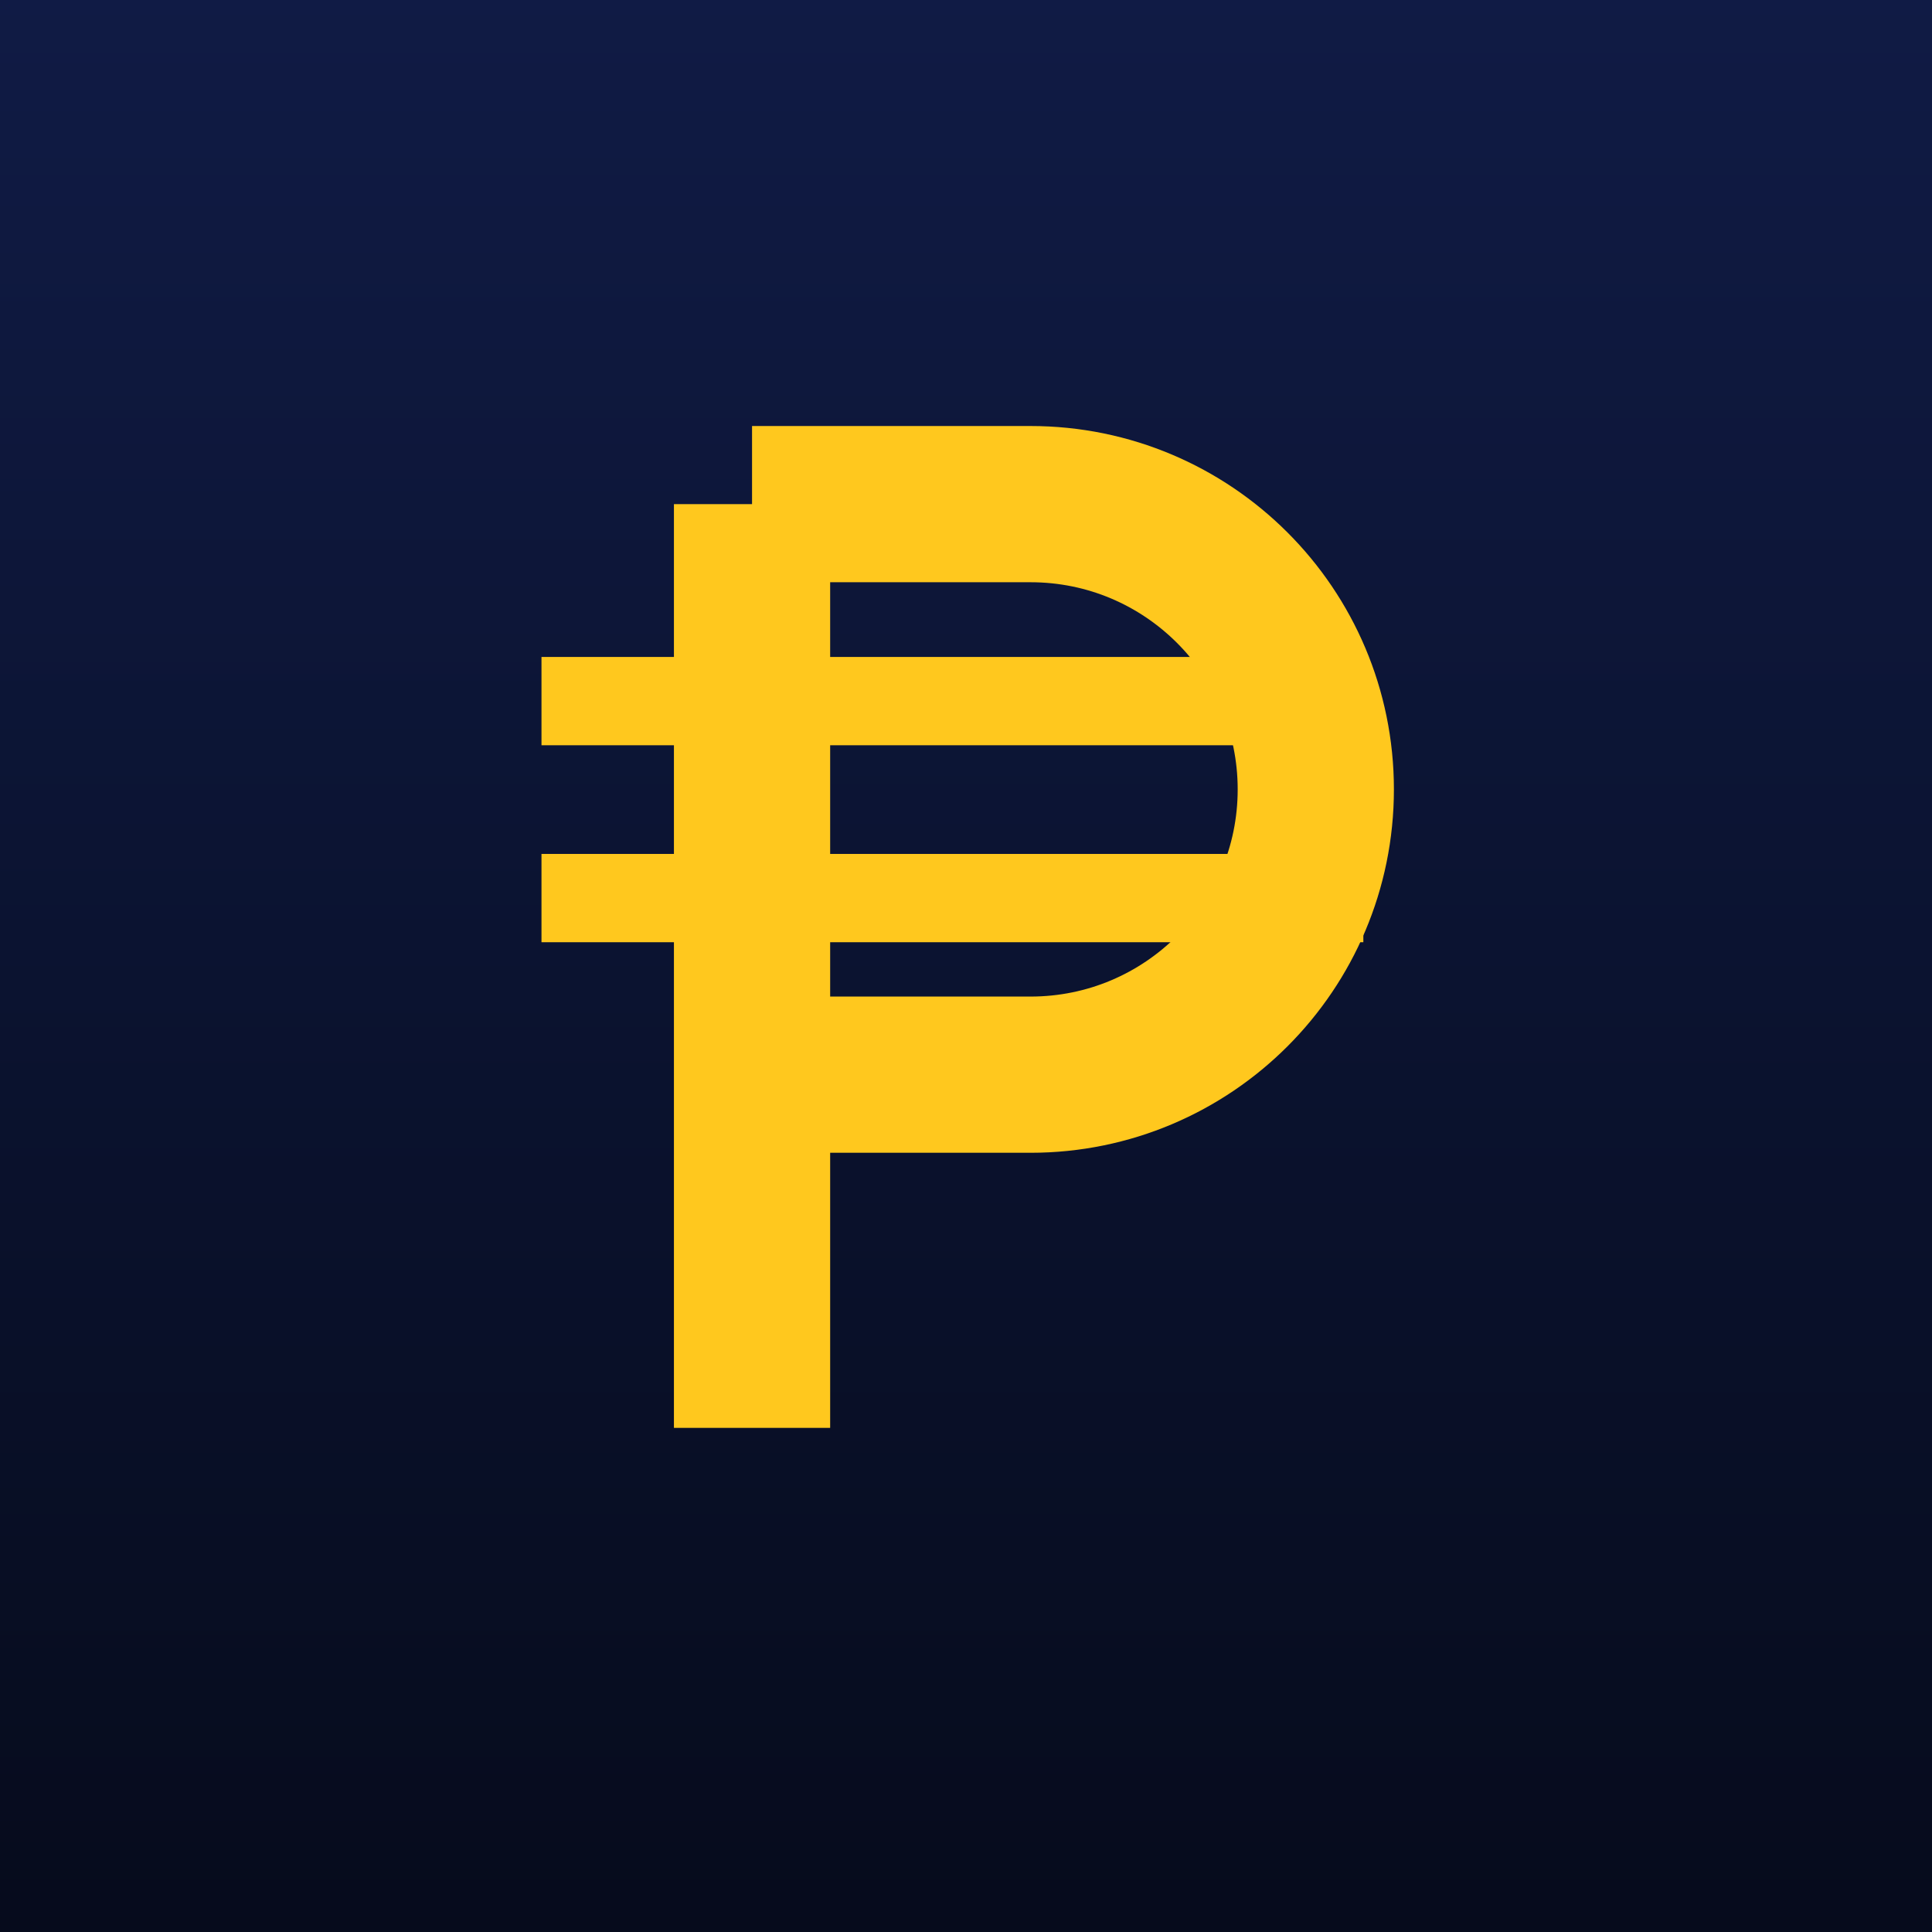
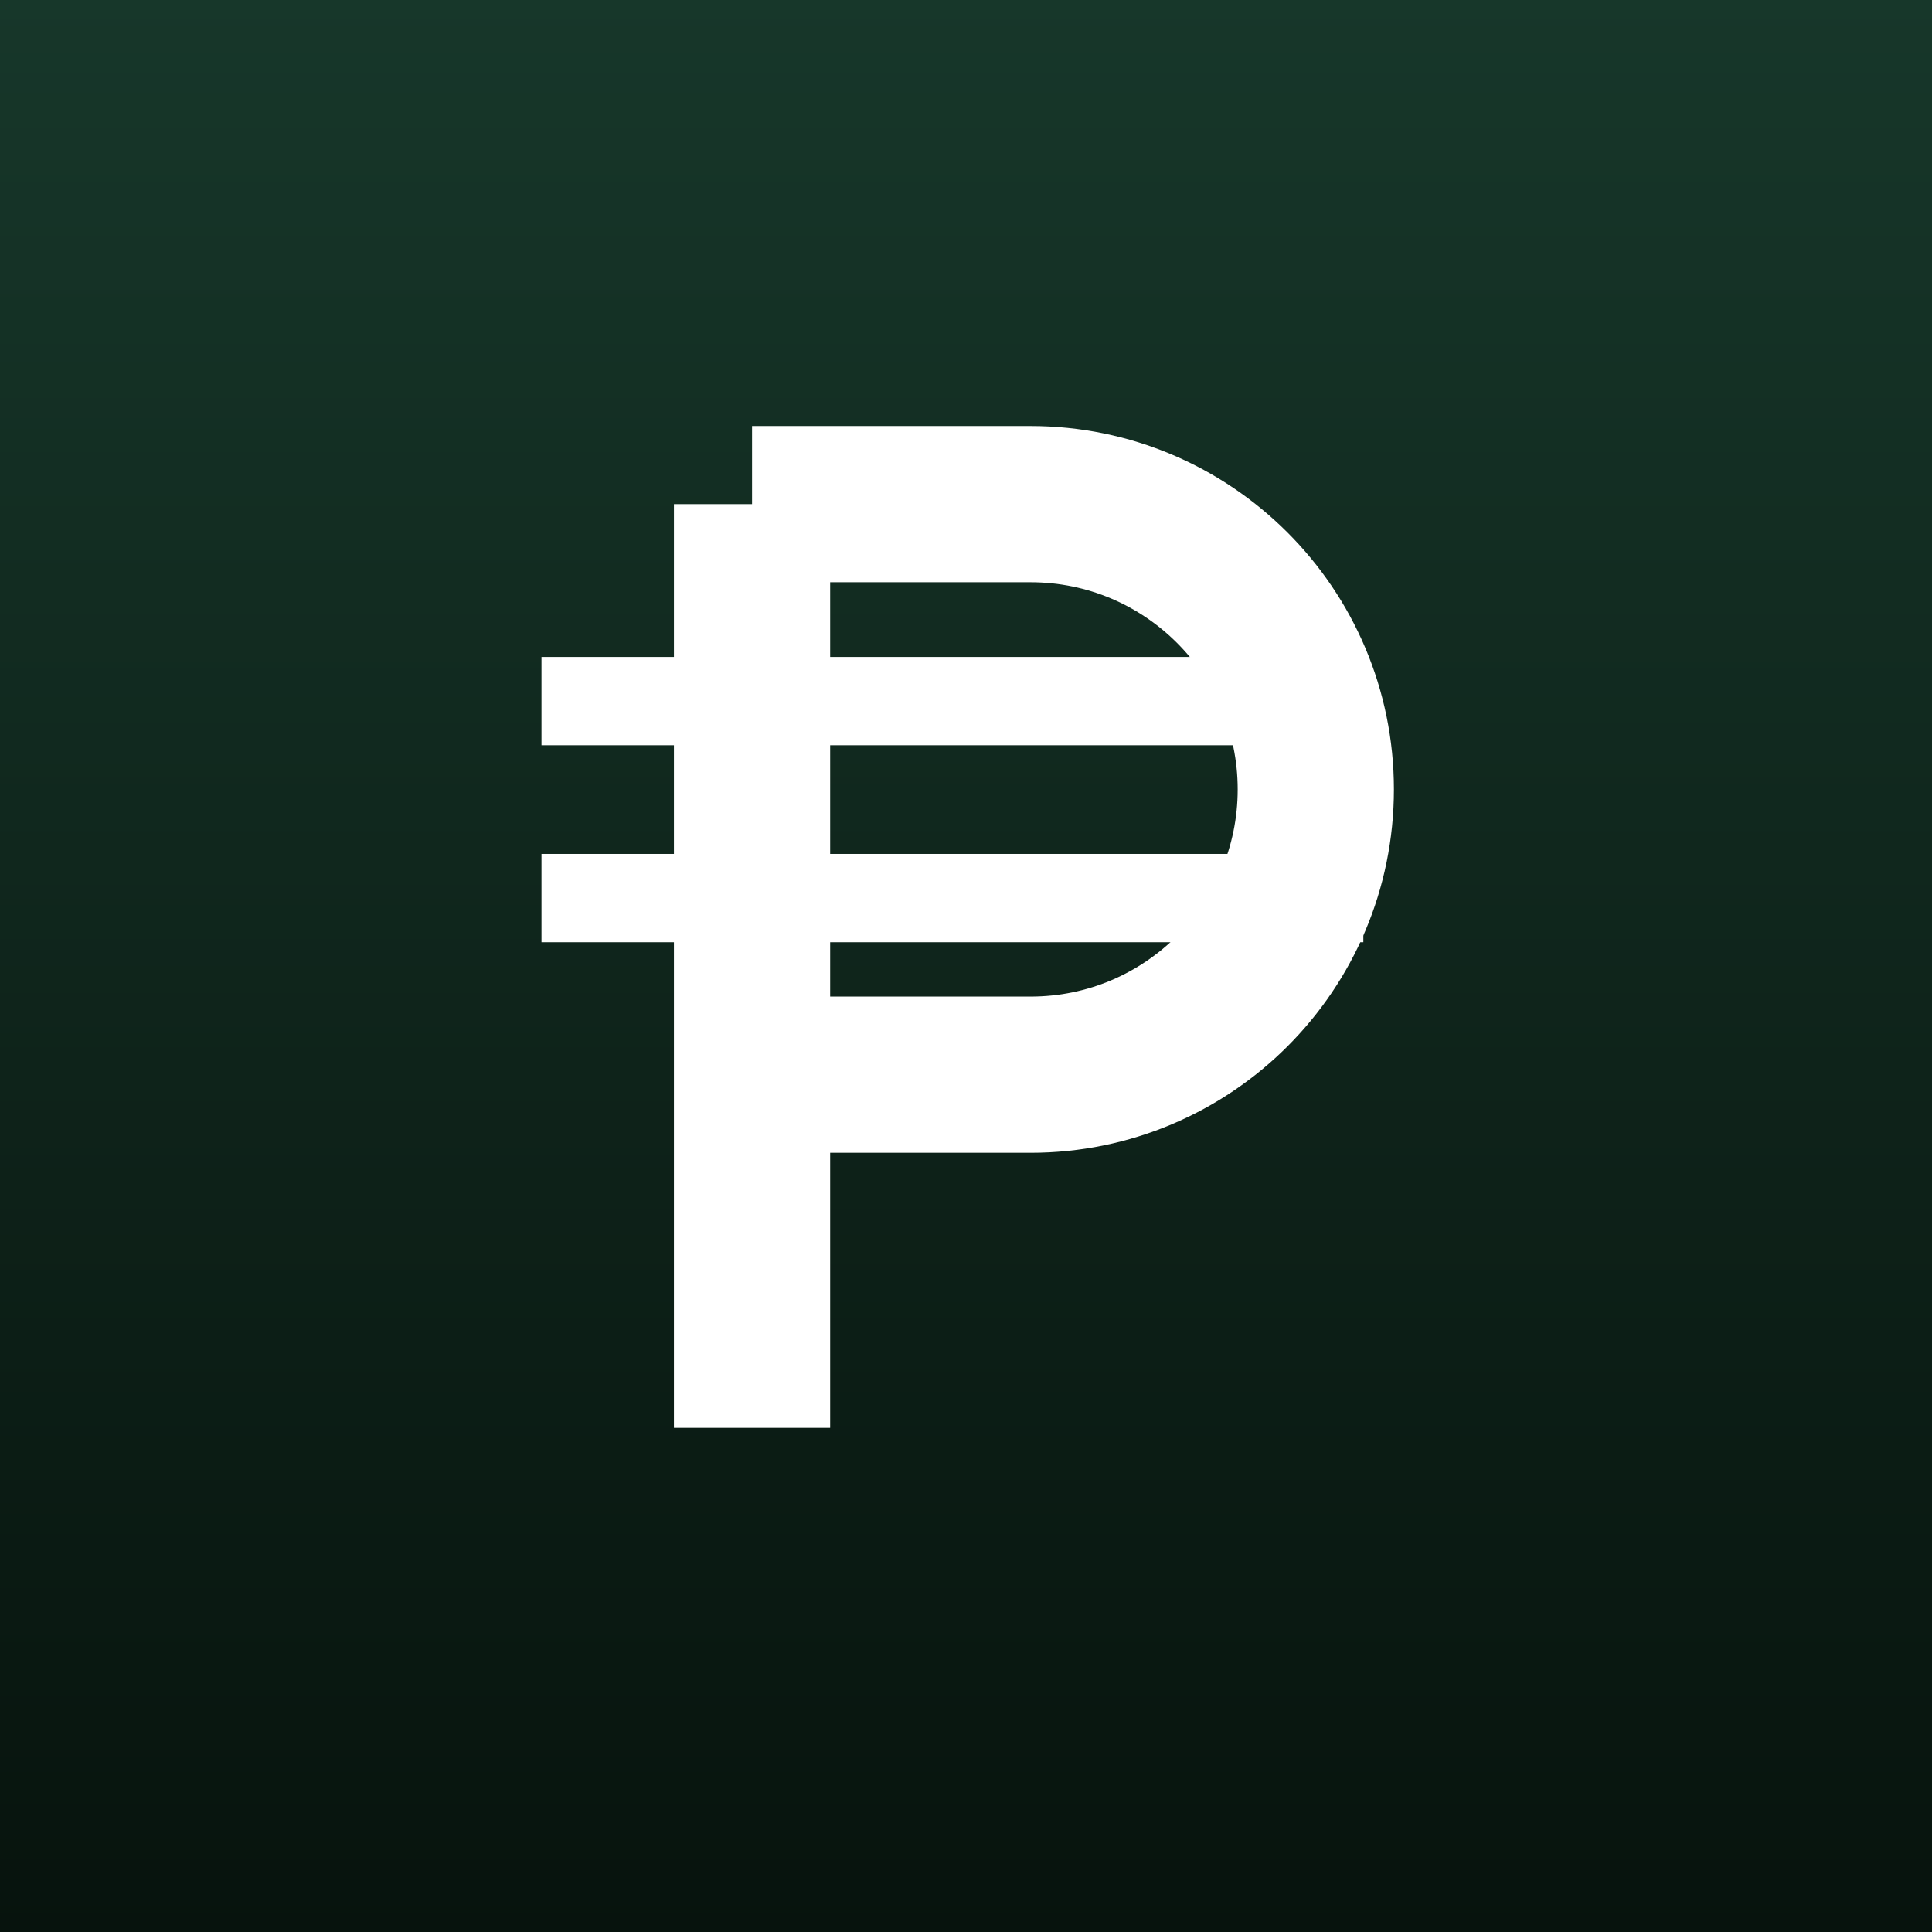
<svg xmlns="http://www.w3.org/2000/svg" viewBox="0 0 512 512" width="512" height="512">
  <defs>
    <linearGradient id="ground" x1="0" y1="0" x2="0" y2="1">
-       <stop offset="0" stop-color="#101B45" />
-       <stop offset="1" stop-color="#060B1C" />
+       <stop offset="0" stop-color="#17372a" />
+       <stop offset="1" stop-color="#07130d" />
    </linearGradient>
  </defs>
  <rect width="512" height="512" fill="url(#ground)" />
-   <g transform="translate(256 256) scale(0.9) translate(-256 -256)" fill="none" stroke="#FFC81E" stroke-linecap="butt">
+   <g transform="translate(256 256) scale(0.9) translate(-256 -256)" fill="none" stroke="#ffffff" stroke-linecap="butt">
    <path d="M193 120 V 392" stroke-width="46" />
    <path d="M193 120 H 275 A 84 84 0 0 1 275 288 H 193" stroke-width="46" />
    <path d="M131 178 H 373" stroke-width="26" />
    <path d="M131 236 H 373" stroke-width="26" />
  </g>
</svg>
